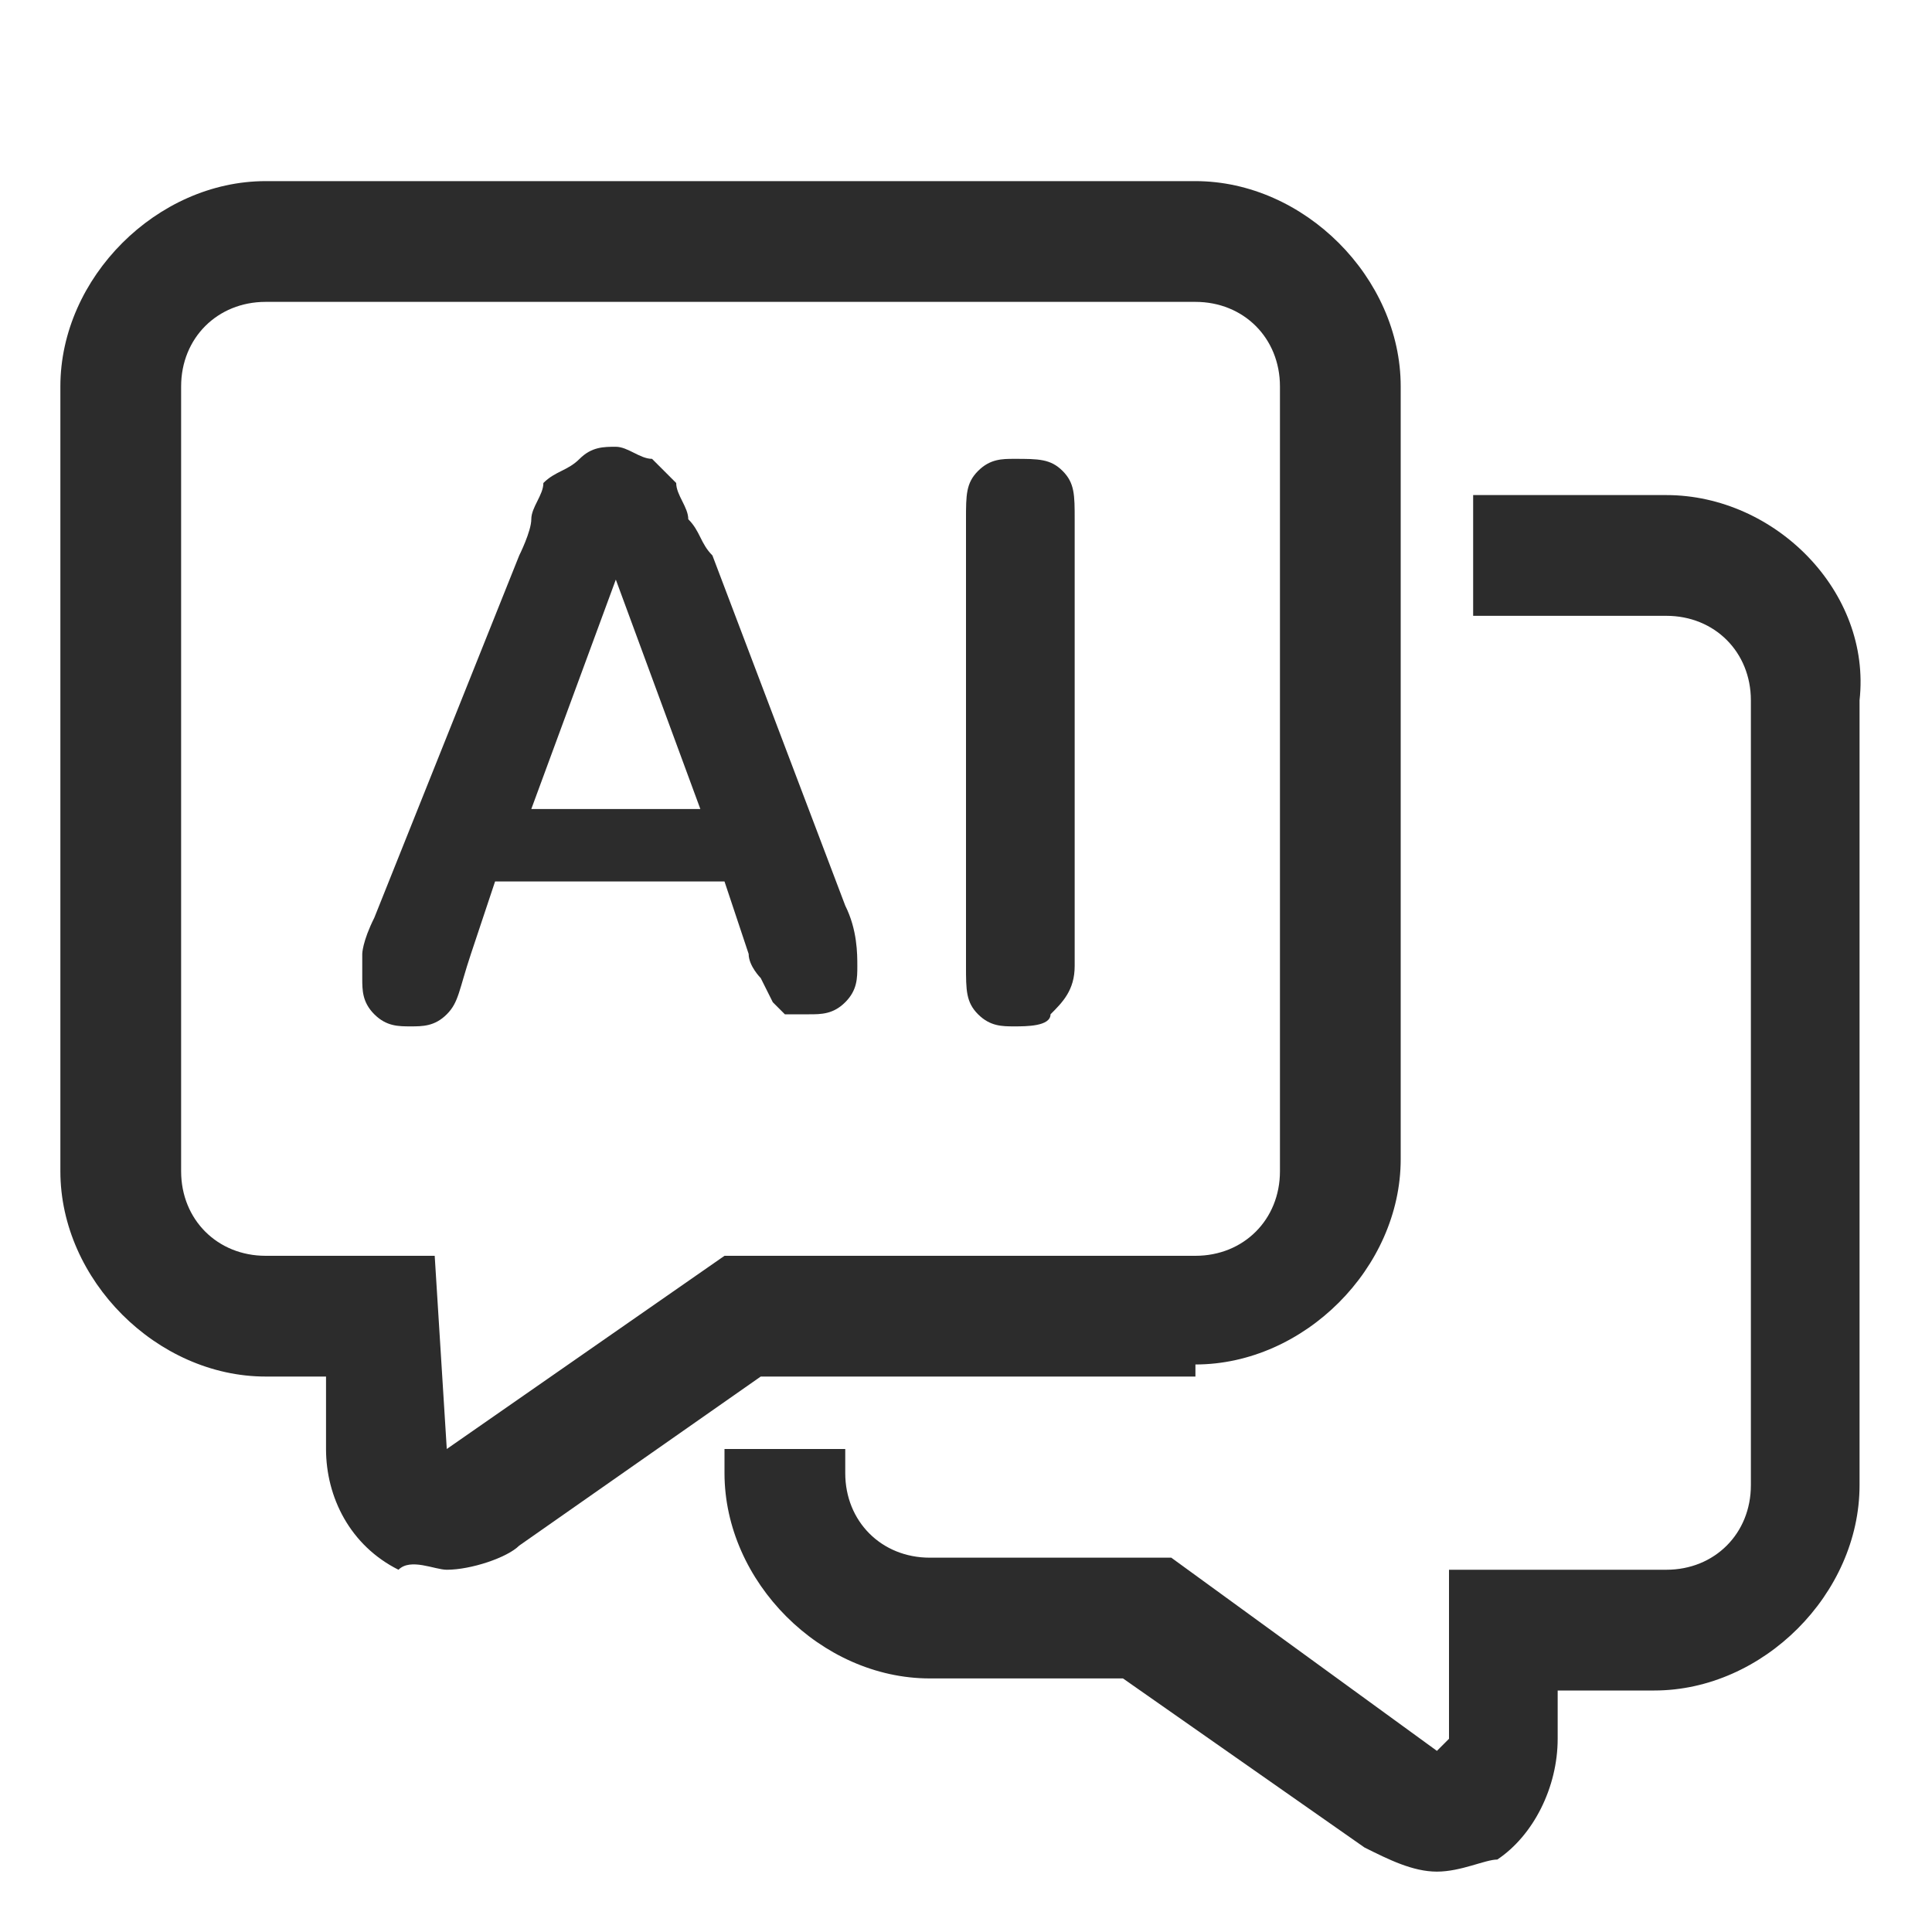
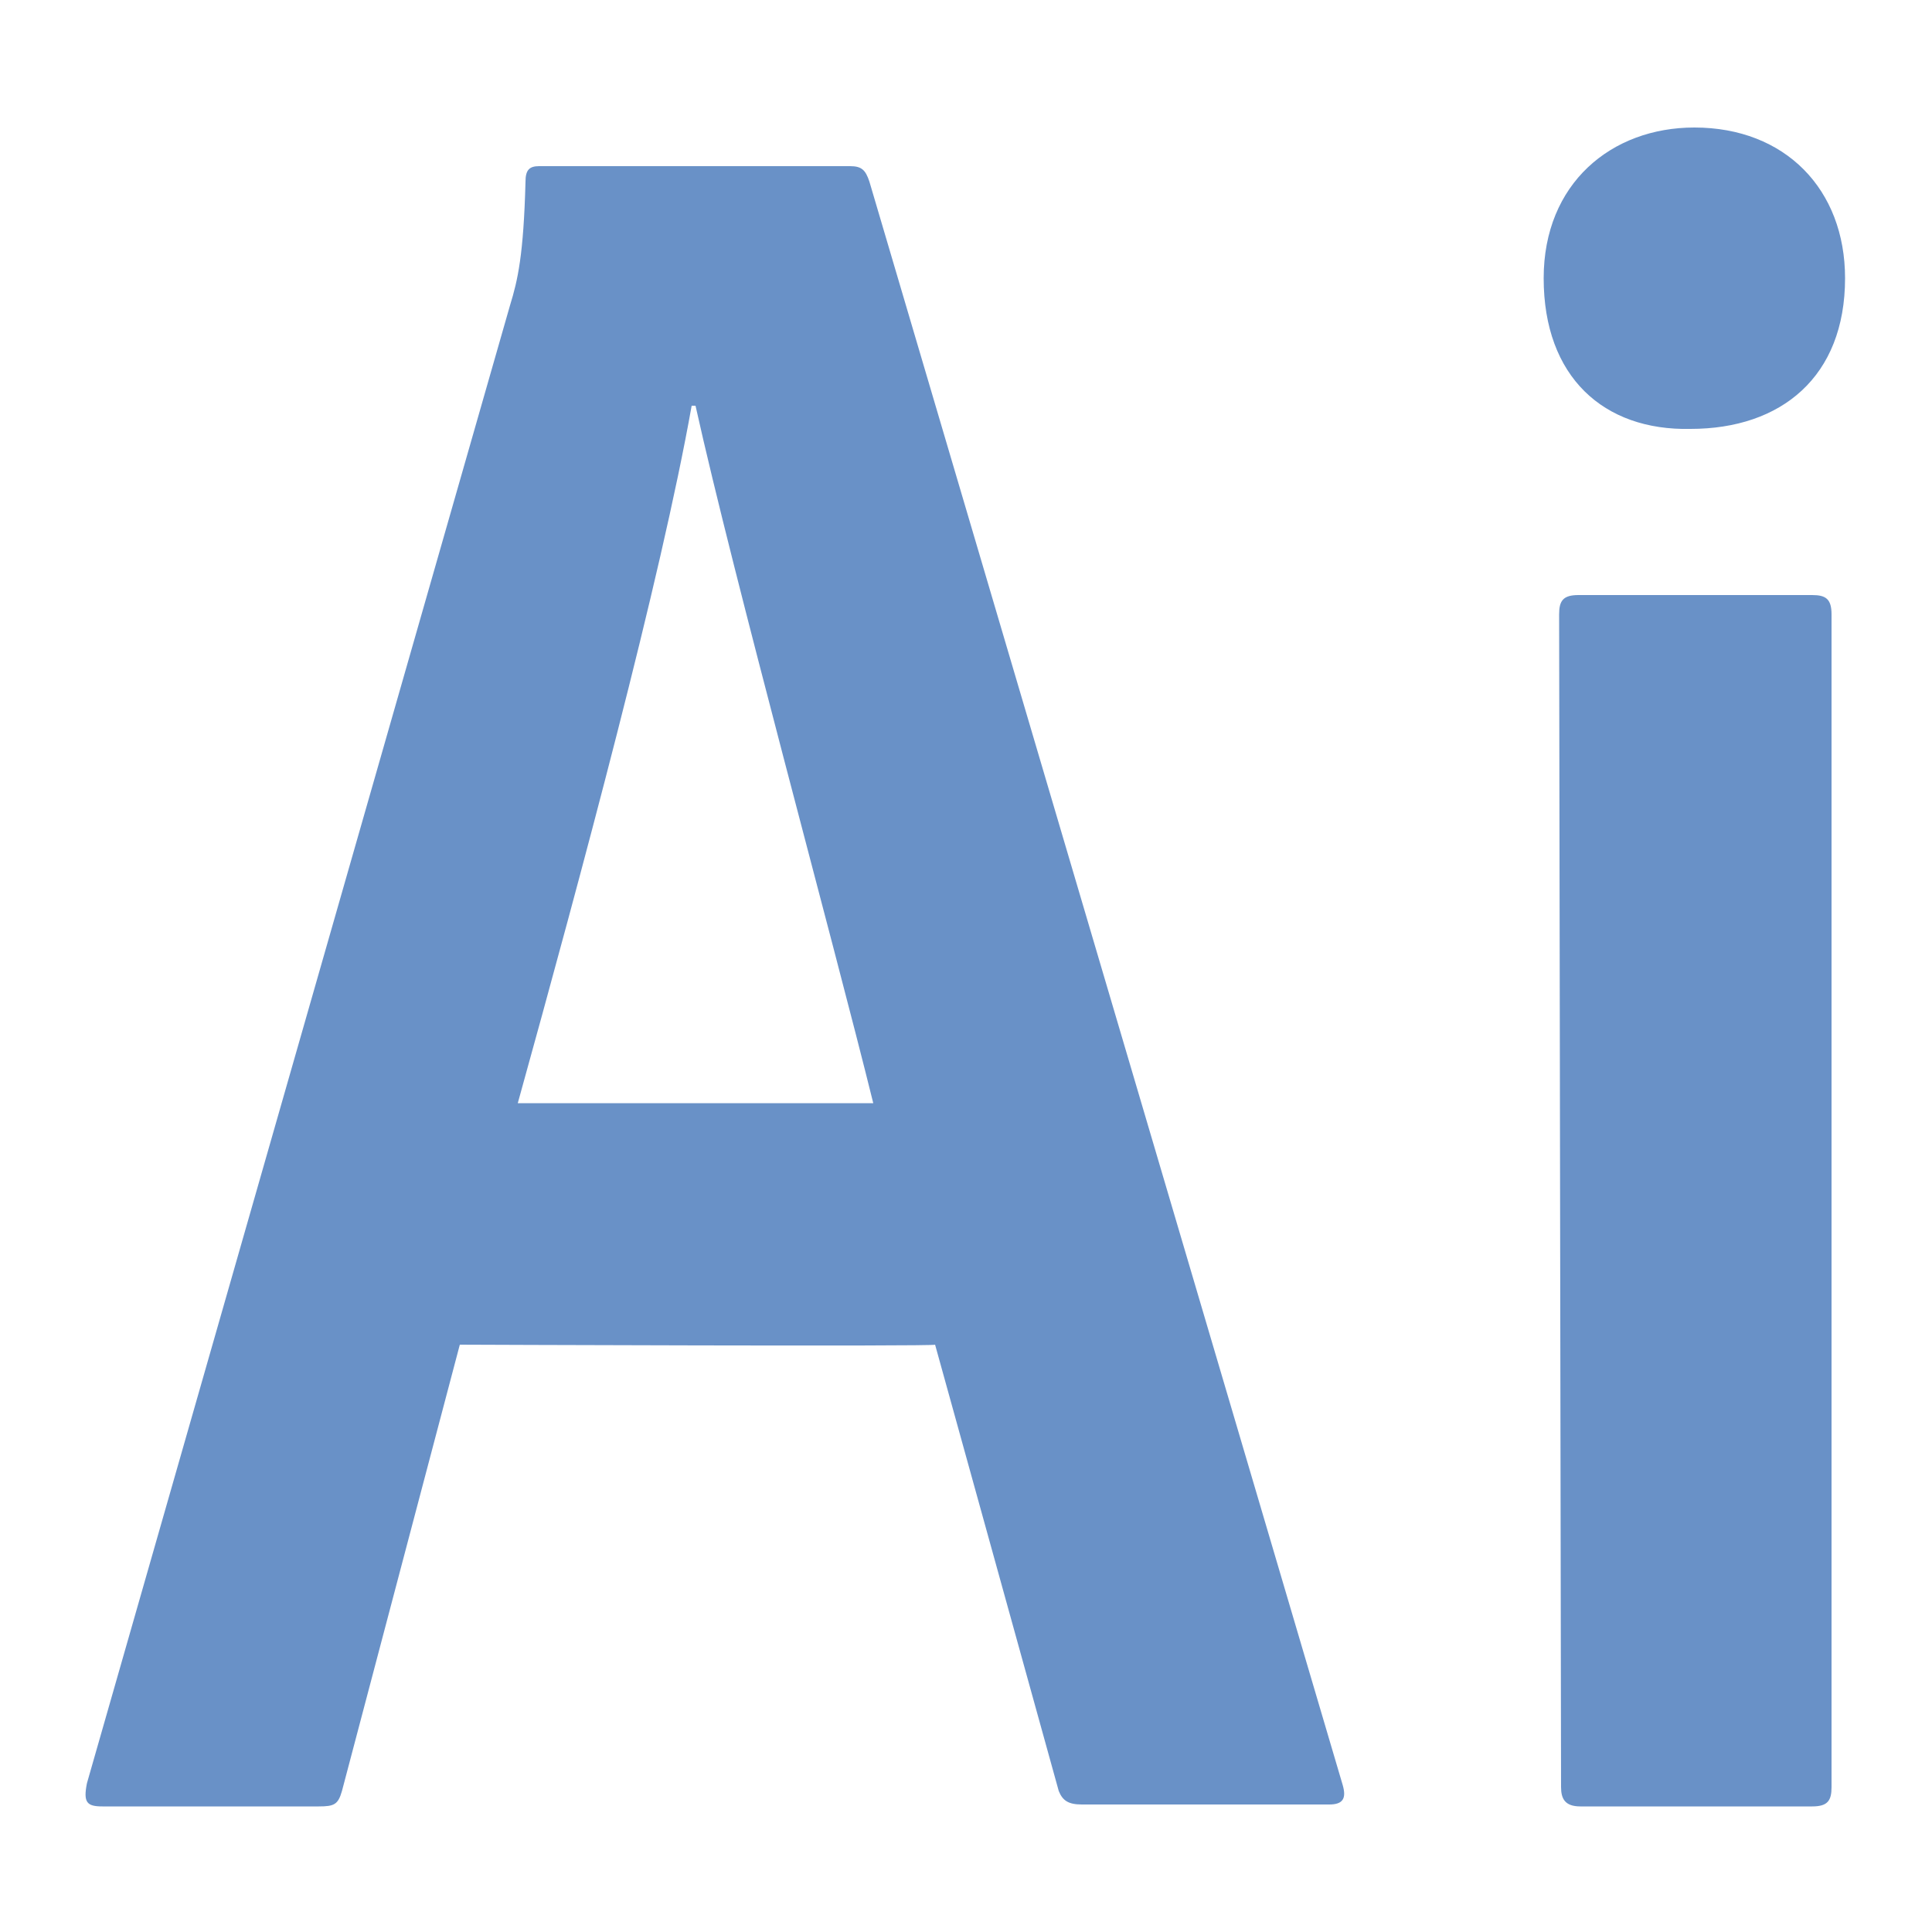
- <svg xmlns="http://www.w3.org/2000/svg" t="1719545391276" class="icon" viewBox="0 0 1024 1024" version="1.1" p-id="3731" width="200" height="200">
-   <path d="M883.2 262.4h-102.4v64h102.4c25.6 0 44.8 19.2 44.8 44.8v416c0 25.6-19.2 44.8-44.8 44.8H768v89.6l-6.4 6.4-140.8-102.4h-128c-25.6 0-44.8-19.2-44.8-44.8V768H384v12.8c0 57.6 51.2 108.8 108.8 108.8h102.4l128 89.6c12.8 6.4 25.6 12.8 38.4 12.8 12.8 0 25.6-6.4 32-6.4 19.2-12.8 32-38.4 32-64V896h51.2c57.6 0 108.8-51.2 108.8-108.8V371.2c6.4-57.6-44.8-108.8-102.4-108.8z" fill="#2c2c2c" p-id="3732" />
-   <path d="M633.6 723.2c57.6 0 108.8-51.2 108.8-108.8V204.8c0-57.6-51.2-108.8-108.8-108.8H140.8c-57.6 0-108.8 51.2-108.8 108.8v416c0 57.6 51.2 108.8 108.8 108.8h32v38.4c0 25.6 12.8 51.2 38.4 64 6.4-6.4 19.2 0 25.6 0 12.8 0 32-6.4 38.4-12.8l128-89.6h230.4z m-396.8 44.8l-6.4-102.4H140.8c-25.6 0-44.8-19.2-44.8-44.8V204.8c0-25.6 19.2-44.8 44.8-44.8h492.8c25.6 0 44.8 19.2 44.8 44.8v416c0 25.6-19.2 44.8-44.8 44.8H384L236.8 768z" fill="#2c2c2c" p-id="3733" />
-   <path d="M537.6 243.2c-6.4 0-12.8 0-19.2 6.4-6.4 6.4-6.4 12.8-6.4 25.6V512c0 12.8 0 19.2 6.4 25.6 6.4 6.4 12.8 6.4 19.2 6.4 6.4 0 19.2 0 19.2-6.4 6.4-6.4 12.8-12.8 12.8-25.6V275.2c0-12.8 0-19.2-6.4-25.6-6.4-6.4-12.8-6.4-25.6-6.4zM377.6 294.4c-6.4-6.4-6.4-12.8-12.8-19.2 0-6.4-6.4-12.8-6.4-19.2l-12.8-12.8c-6.4 0-12.8-6.4-19.2-6.4-6.4 0-12.8 0-19.2 6.4-6.4 6.4-12.8 6.4-19.2 12.8 0 6.4-6.4 12.8-6.4 19.2s-6.4 19.2-6.4 19.2l-76.8 192c-6.4 12.8-6.4 19.2-6.4 19.2v12.8c0 6.4 0 12.8 6.4 19.2 6.4 6.4 12.8 6.4 19.2 6.4 6.4 0 12.8 0 19.2-6.4s6.4-12.8 12.8-32l12.8-38.4H384l12.8 38.4c0 6.4 6.4 12.8 6.4 12.8l6.4 12.8 6.4 6.4h12.8c6.4 0 12.8 0 19.2-6.4s6.4-12.8 6.4-19.2c0-6.4 0-19.2-6.4-32L377.6 294.4zM281.6 428.8l44.8-121.6 44.8 121.6H281.6z" fill="#2c2c2c" p-id="3734" />
+ <svg xmlns="http://www.w3.org/2000/svg" t="1723282309700" class="icon" viewBox="0 0 1024 1024" version="1.1" p-id="2617" width="200" height="200">
+   <path d="M826.368 325.632c0-7.168 2.048-10.24 10.24-10.24h123.904c7.168 0 10.24 2.048 10.24 10.24v621.568c0 7.168-2.048 10.24-10.24 10.24h-122.88c-8.192 0-10.24-4.096-10.24-10.24l-1.024-621.568z m-8.192-178.176c0-50.176 35.84-79.872 79.872-79.872 48.128 0 79.872 32.768 79.872 79.872 0 52.224-33.792 79.872-81.92 79.872-46.08 1.024-77.824-27.648-77.824-79.872zM462.848 584.704C441.344 497.664 389.12 307.2 368.64 215.04h-2.048c-16.384 92.16-58.368 247.808-92.16 369.664h188.416zM243.712 712.704l-62.464 236.544c-2.048 7.168-4.096 8.192-12.288 8.192H54.272c-8.192 0-10.24-2.048-8.192-12.288l224.256-783.36c4.096-13.312 7.168-26.624 8.192-65.536 0-6.144 2.048-8.192 7.168-8.192H450.56c6.144 0 8.192 2.048 10.24 8.192l250.88 849.92c2.048 7.168 0 10.24-7.168 10.24H573.44c-7.168 0-10.24-2.048-12.288-7.168l-65.536-236.544c1.024 1.024-251.904 0-251.904 0z" fill="#6991c7" p-id="2618" />
</svg>
